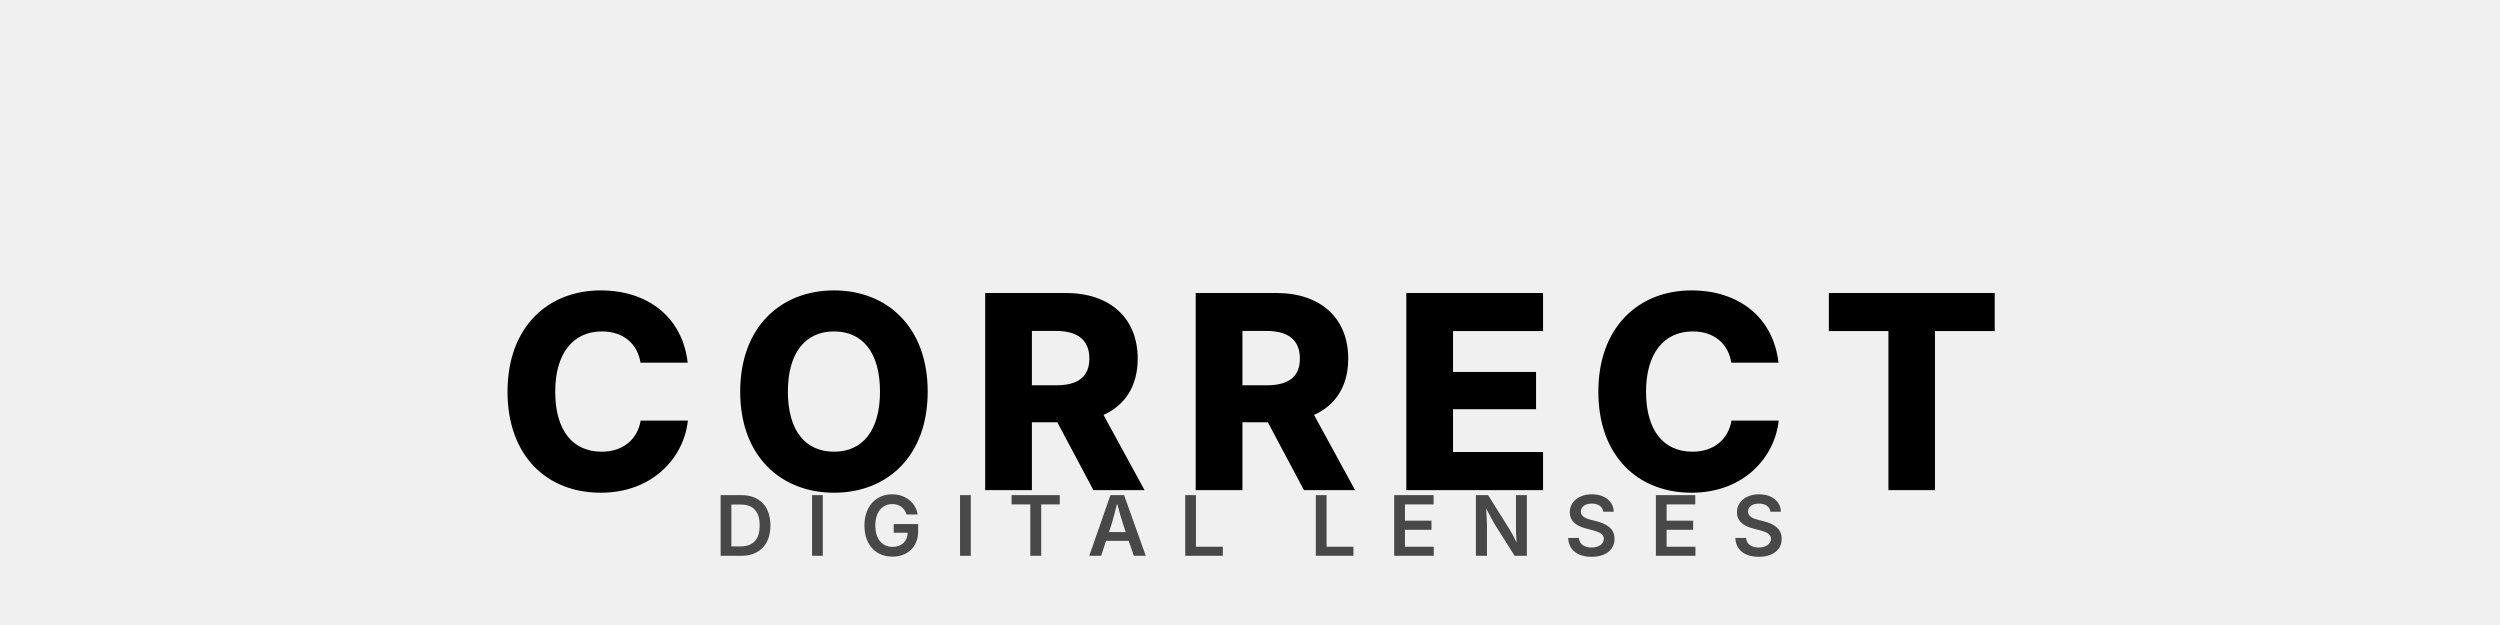
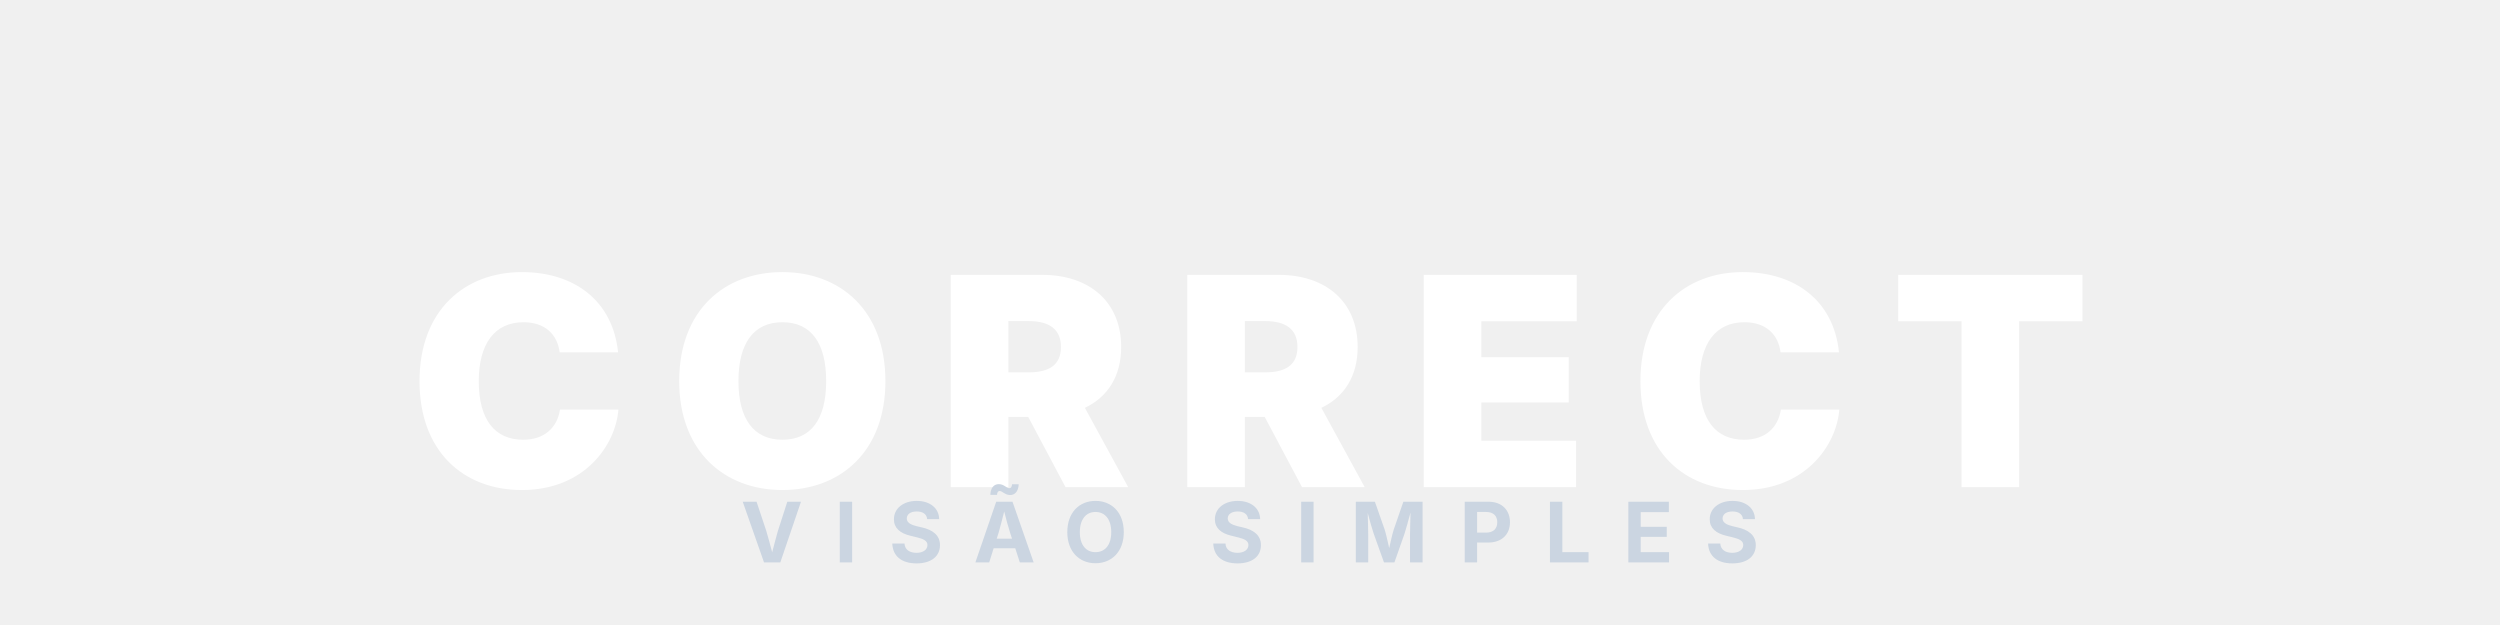
<svg xmlns="http://www.w3.org/2000/svg" viewBox="0 0 240 60" fill="none">
-   <text x="50%" y="62%" dominant-baseline="middle" text-anchor="middle" font-family="system-ui, -apple-system, sans-serif" font-weight="800" font-size="26" letter-spacing="3" fill="currentColor">
+   <text x="50%" y="60%" dominant-baseline="middle" text-anchor="middle" font-family="system-ui, -apple-system, sans-serif" font-weight="900" font-size="28" letter-spacing="4" fill="#FFFFFF">
    CORRECT
  </text>
-   <text x="50%" y="84%" dominant-baseline="middle" text-anchor="middle" font-family="system-ui, -apple-system, sans-serif" font-weight="600" font-size="8" letter-spacing="3" fill="currentColor" opacity="0.7">
-     DIGITAL LENSES
+   <text x="50%" y="85%" dominant-baseline="middle" text-anchor="middle" font-family="system-ui, -apple-system, sans-serif" font-weight="700" font-size="8" letter-spacing="3" fill="#CBD5E1">
+     VISÃO SIMPLES
  </text>
</svg>
